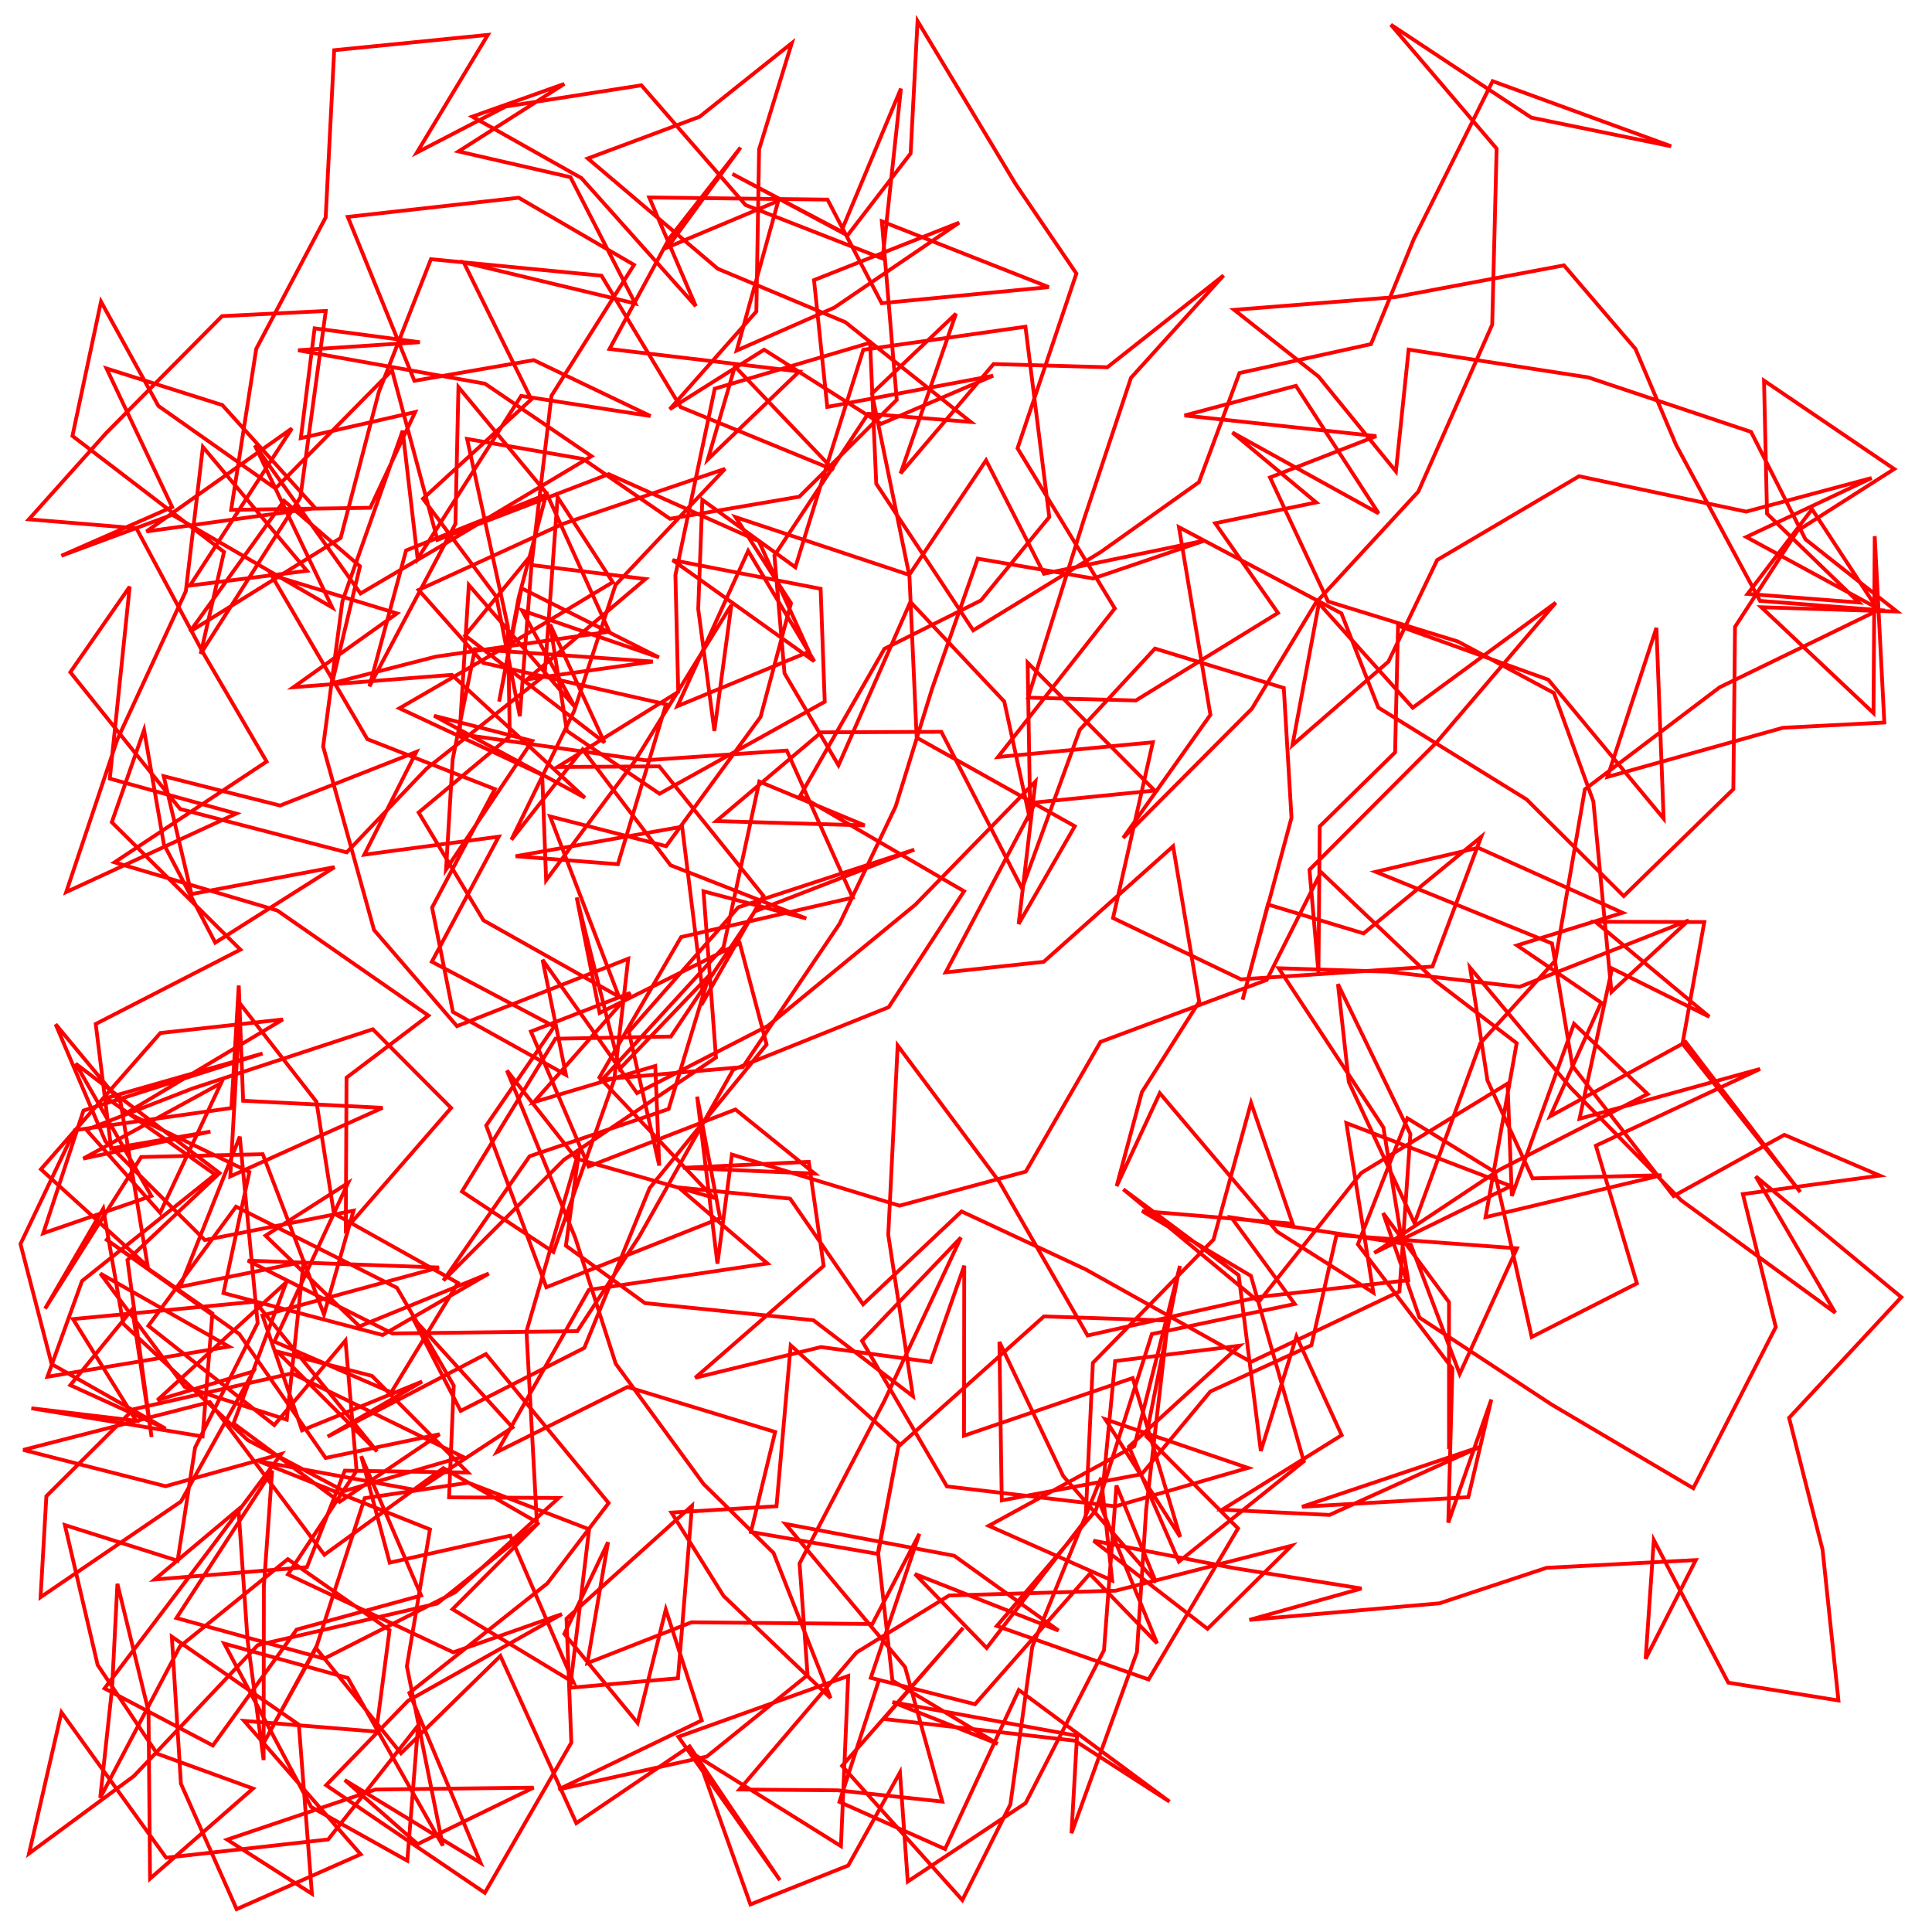
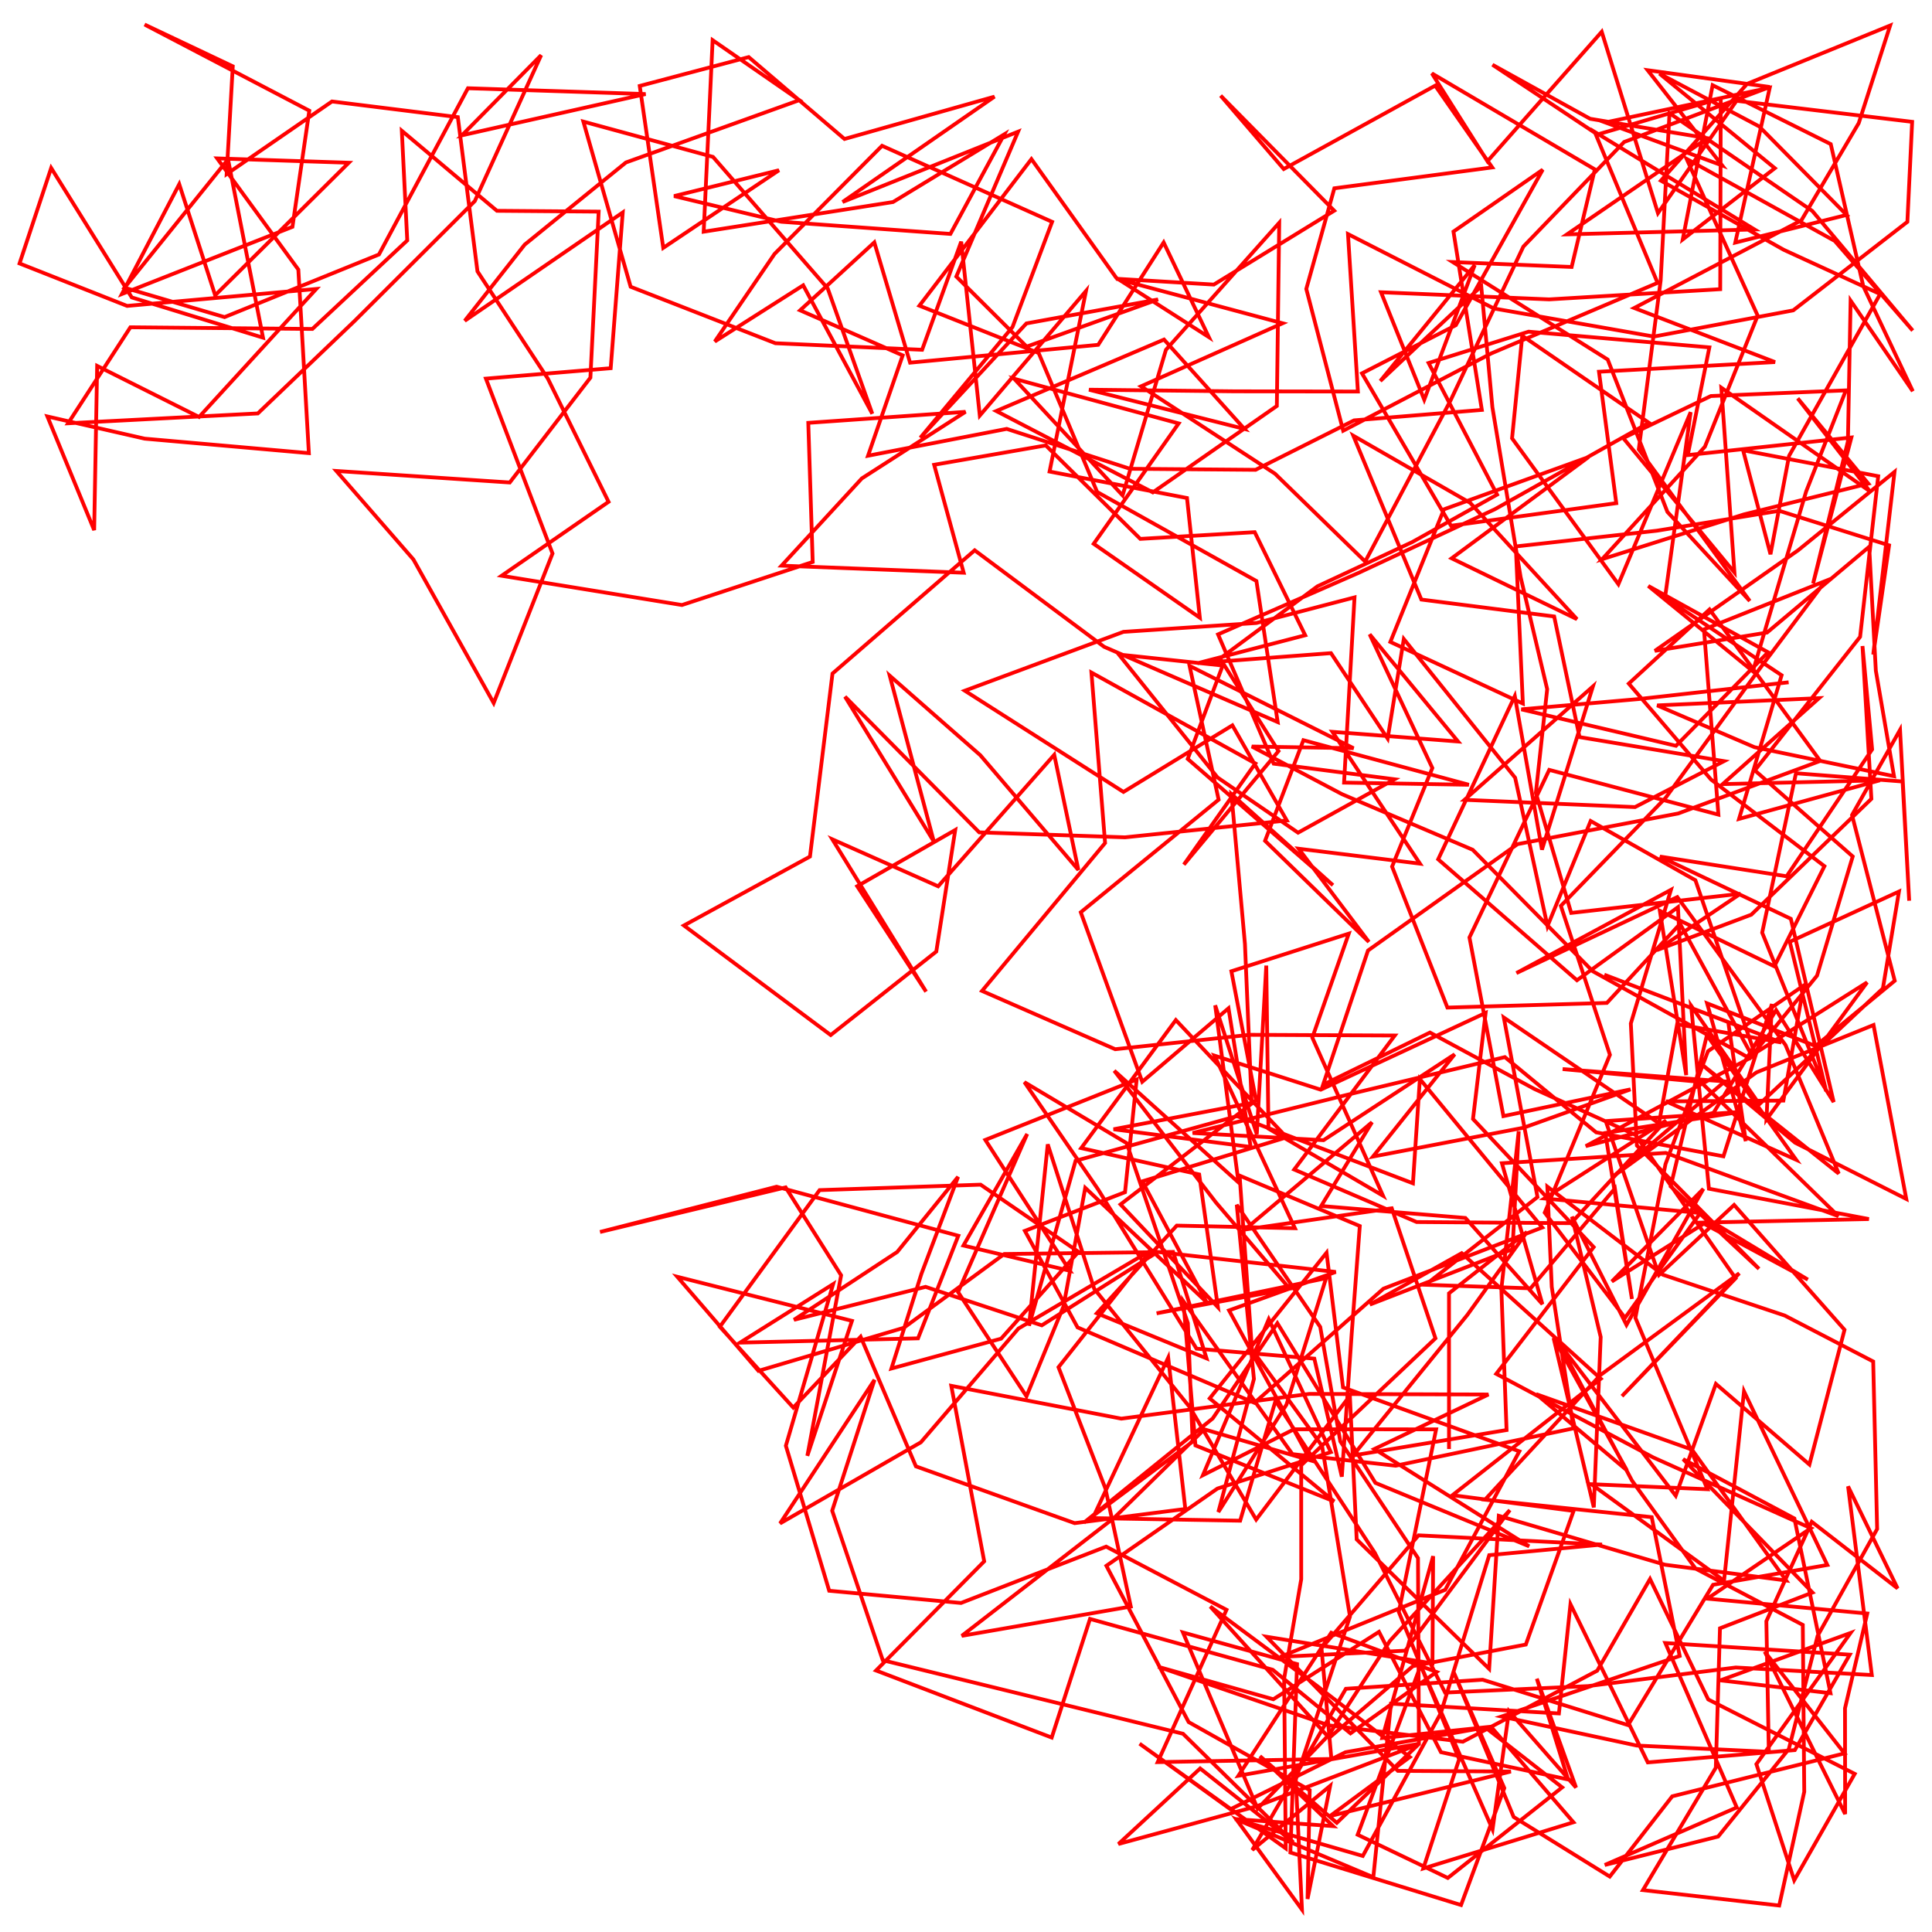
<svg xmlns="http://www.w3.org/2000/svg" width="1024" height="1024">
  <g id="g1" transform="scale(1,1) translate(0,0)">
-     <path fill="none" stroke="#ff0000" stroke-width="2" d="M768 768 768 690.19 733.1 643 752.33 698.34 822.44 744.47 897.48 788.79 941.2 703.38 923.76 632.9 996.33 623.1 945.75 601.49 887.02 633.94 833.39 564.88 822.61 500.06 729.19 462.08 783.49 449.33 860.03 483.79 804.08 501.08 848.65 531.42 821.63 591.63 893.45 552.3 954.19 631.81 891.76 553.17 903.31 488.7 845.56 488.54 905.98 538.91 854.41 513.3 837.17 592.97 932.88 566.57 845.85 607.24 867.58 680.24 811.83 708.64 792.22 621.16 745.93 592.7 719.7 659.54 769.8 725.32 767.62 807.01 790.43 741.77 778.23 793.54 690.1 798.62 784.15 766.99 704.68 802.94 647.78 800.18 711.11 760.68 687.14 708.35 668.26 769.05 656.52 675.9 595.37 630.33 667.19 689.97 721.47 621.7 799.04 574.34 801.31 633.89 834.26 542.6 873.3 579.86 794.67 620.05 728.39 664.07 800.81 628.63 713.6 595.25 727.91 685.1 676.85 652.77 614.71 579.39 591.84 628.68 605.22 578.86 635.6 530.91 621.78 448.56 553.16 509.8 501.24 515.37 548.88 425.3 612.02 419.01 544.67 351.23 546.07 435.13 532.28 371.82 482.53 319.01 444.41 405.62 415.81 356.87 410.45 294.47 460.11 219.31 514.51 223.63 447.98 170.72 380.44 142.45 311.55 83.98 370.8 61.88 419.65 22.87 402.34 79.14 400.88 165.09 354.99 216.88 405 185.34 467.02 224.63 526.38 199.15 438.47 215.69 431.44 148.46 508.37 118 442.2 163.04 390.47 185.79 412.52 106.45 353.86 131.08 392.52 78.17 354.68 126.46 323.06 184.96 423.6 196.9 375.18 243.44 389.51 194.21 441.83 249.04 360.78 215.77 318.81 146.12 228.41 137.37 200.78 207.79 180.56 285.13 100.67 334.79 150.54 265.44 190.8 300.14 176.01 362.14 230.91 348.05 322.95 334.81 289.69 261.42 242.98 205.14 241.38 277.64 195.8 363.81 215.23 291.74 289.49 262.12 274.91 316.7 264.53 371.88 276.42 311.76 349.27 348.45 276.66 323.51 304.59 374.55 248.48 310.06 243.58 389.09 342.09 402.96 417.02 397.81 451.92 475.76 361.02 496.65 317.7 571.06 378.01 634.71 305.47 614.12 268.67 567.37 304.92 656.12 326.36 722.82 372.84 786.48 409.98 823.07 440.23 900 383.49 845.86 355.91 801.7 411.56 798.35 419.09 713.05 477.22 765.76 553.31 697.72 619.04 699.91 607.47 800.32 602.61 875.64 567.9 971.62 570.85 919.99 473.06 902.15 528.78 924.27 473.01 890.76 465.38 822.65 476.5 764.83 465.42 823.63 398.01 811.98 410.85 758.97 332.58 735.13 263.37 769.61 312.11 683.66 406.73 669.66 359.67 629.37 418.78 635.3 457.46 691.31 509.66 642.08 575.39 672.78 663.09 721.85 741.74 684.52 747.53 601.04 709.14 521.61 714.89 573.48 749.72 648.32 784.65 552.87 824.35 509.11 840.02 418.36 911.44 364.29 995.68 323.33 932.83 318.47 888.38 235.87 866.85 184.95 828.94 140.65 739.16 157.51 654.14 164.22 698.89 199.61 739.86 249.85 746.61 185.29 841.78 200.02 928.1 228.9 956.92 285.83 1005.4 324.11 933.56 321.85 992.99 377.94 993.64 284.18 998.73 382.95 944.99 385.74 852.02 411.77 877.94 332.78 881.75 433.84 820.64 360.25 740.99 331.61 739.43 398.75 699.49 438 698.8 515.36 694.05 461.02 761.44 393.43 824.59 319.42 748.75 375.11 699.06 319.77 685.03 394.91 735.9 350.67 761.72 296.82 836.94 252.41 925.54 271.17 991.99 253.37 925.6 284.63 994.63 322.13 960.43 269.89 926.27 314.78 985.25 319.33 936.56 272.26 934.96 201.73 1003.98 248.58 952.67 281.33 919.59 332.26 918.71 418.27 860.61 474.95 809.14 423.72 730.54 375.03 710.96 325.07 624.87 279.43 641.54 378.86 595.3 444.12 663.5 375.66 697.44 319.47 751.74 260.55 790.9 172.06 793.24 78.77 737.19 13.08 811.61 62.32 885.75 77.53 791.11 43.02 749.35 126.72 726.66 182.39 656.93 197.72 635.47 255.56 583.52 292.52 515.82 334.09 464.43 256.39 461.16 181.67 378.83 206.01 357.98 304.81 359.48 366.73 295.51 406.51 349.43 406.19 404.63 474.79 372.98 530.46 361.55 438.17 273.27 453.82 327.5 458.04 353.01 373.27 256.15 351.33 221.87 312.69 298.38 277.65 384.29 248.5 326.22 310.05 304.28 376.92 271.05 445.06 308.8 397.19 355.41 458.59 427.35 486.82 372.87 472.4 379.48 560.5 298.99 614.64 235.01 678.7 280.69 612.84 354.38 587.81 375.83 517.05 328.52 566.46 305.65 475.68 317.82 536.88 392.08 499.89 406.31 553.61 344.31 629.72 309.7 714.42 244.15 747.8 218.66 698.34 271.64 756.56 221.01 789.87 137.23 774.48 227.89 810.61 215.65 883.19 234.69 978.23 184.33 889.34 118.87 871.14 164.94 957.75 215.88 986.2 221.6 914.56 173.94 974.95 88.05 984.63 32.58 907.58 15.38 982.38 70.96 941.37 136.67 871.93 231.79 849.88 285.69 806.85 239.85 852.91 303.99 891.72 270.47 813.94 206.55 828.24 191.44 771.79 223.2 845.66 157.22 863.71 112.83 925.15 55.41 894.89 110.7 821.9 149.05 770.67 87.77 787.72 12.32 768.48 111.19 743.11 171.92 824.06 234.99 778.15 284.55 806.78 279.04 705.65 307.12 608.97 299.94 660.24 341.82 690.67 431.11 699.74 483.88 740.01 470.79 654.49 475.78 554.13 529.71 626.43 576.45 707.84 667.93 687.32 746.39 678.56 733.23 597.56 677.72 513.18 735.67 515 805.42 523.05 895.03 487.81 854.1 525.74 844.51 424.78 823.62 367.31 772.67 339.99 703.89 318.79 673.14 253.06 729.44 231.14 627.83 220.21 686.86 204.5 730.71 272.1 653.17 229.22 697.61 266.3 644.09 277.34 677.37 324.87 602.02 371.26 544.91 369.76 574.59 275.05 599.44 200.26 648.52 145.98 586.93 194.65 526.61 192.95 477.32 250.91 506.68 166.26 462.16 208.6 482.02 305.35 485.86 390.94 569.67 437.91 539.9 489.72 548.8 414.25 485.1 479.55 407.01 543.72 337.65 579.38 287.57 508.71 299.96 569.67 240.04 536.34 229.01 481.03 262.31 418.25 194.69 391.75 143.84 304.75 210.4 325.13 155.52 364.26 239.51 357.69 310.01 422.81 230.05 379.36 282.1 392.7 236.41 460.82 239.91 402.51 251.73 344.06 346.04 350.65 279.44 360.04 342.14 306.89 281.71 299.48 292.28 209.78 336.04 140.37 274.95 104.8 184.35 114.95 219.64 201.84 282.91 190.88 344.78 220.51 276.22 209.84 221.35 296.16 213.41 228.28 181.48 318.65 171.27 395.67 198.25 492.92 242.2 543.87 332.98 508.14 325.54 572.34 293.29 663.56 244.86 631.54 294.39 550.55 355.58 549.39 400.04 483.06 484.6 450.34 391.32 480.88 333.29 546.88 349.41 617.78 347.31 564.99 282.97 584.15 334.09 526.27 281.4 546.73 311.96 618.27 389.82 588.05 431.81 622.03 361.97 618.97 428.67 615.8 436.55 670.94 368.5 730.24 435.16 713.96 493.22 721.85 511.07 670.83 510.94 760.95 600.35 730.4 625.51 814.56 585.8 752.22 661.46 778.03 591.16 798.38 501.88 787.82 456.9 710.67 509.31 655.92 468.74 742.52 423.78 828.69 428.04 887.83 374.63 930.99 295.97 948.47 371.93 911.86 352.88 853.08 337.95 913.21 299.11 865.98 322.28 817.38 311.31 881.51 366.54 859.84 462.37 860.75 487.27 812.96 461.54 889.29 516.79 903.27 577.6 834.18 613.26 870.98 583.58 798.5 591.05 721.4 656.98 713.25 598.35 766.78 624.83 827.67 691.03 774.54 663.01 676.24 605.34 641.87 685.11 648.58 663.08 584.51 643.19 656.99 579.25 722.34 575.36 805.54 522.96 873.46 484.93 834.25 561.05 864.23 505.75 824.57 416.35 807.72 479.69 883.55 499.44 954.88 443.96 948.9 391.94 948.47 453.99 875.82 503.07 845.64 591.3 843.1 684.55 819.27 640.02 863.31 579.57 816.58 653.74 831.07 721.65 841.94 662.2 858.59 762.91 849.8 819.72 830.98 898.79 826.88 872.22 879.22 876.56 816.28 916.02 891.84 974.41 901.28 966 821.39 948.26 751.49 1007.74 687.53 930.59 623.53 972.7 695.77 891.07 636.21 832.25 576.29 779.18 512.91 788.38 572.63 812.28 624.56 880.62 622.9 787.38 645.14 803.87 552.89 760.82 519.98 700.15 462.22 671.38 519.39 583.28 552.22 543.69 620.98 476.78 639.03 387.94 611.94 380.26 669.76 369.49 581.23 381.67 645.71 289.59 682.27 257.69 596.54 293.77 544.07 228.89 509.74 264.34 443.46 193.09 452.99 220.67 398.51 148.47 426.95 86.75 411.39 101.51 473.89 177.31 459.6 114.08 499.63 86.86 447.47 76.36 386.9 59.25 435.81 127.42 503.32 50.74 542.73 58.92 608.73 111.55 599.77 44.12 614.09 117.19 574.07 84.89 642.79 45.81 598.83 101.74 577.03 197.6 545.53 239.09 587.23 183.29 651.38 183.66 571.19 227.07 538.27 146.97 482.58 60.71 457.05 141.32 403.66 107.86 346.35 72.28 279.97 15.31 275.25 56.4 229.39 117.68 167.55 172.67 164.82 159.18 263.65 106.35 346.52 118.73 292.55 38.4 231.06 53.54 159.86 83.94 215.14 146.02 258.87 207.78 196.27 231.84 286.13 322.63 251.31 402.19 286.84 428.8 345.43 359.07 374.27 396.54 292 431.59 350.5 356.49 296.86 434.95 312.06 437.12 371.96 349.56 420.69 300.45 387.38 291.58 330.97 320.41 393.56 246.53 336.83 282.19 293.35 275.52 379.63 263.12 316.36 224.19 264.32 281.61 211.67 245.76 139.02 336.71 160.86 302.35 93.9 243.02 80.26 299.1 44.46 250.35 61.81 308.12 94.35 368.78 162.25 344.11 104.66 438.61 105.79 467.31 160.7 555.88 152.17 467.39 117.31 475.3 211.9 423.65 263.26 355.11 274.97 309.08 243.25 247.58 232.65 269.19 332.06 270.2 390.28 221.9 430.65 256.26 487.8 328.03 528.23 291.54 432.7 353.08 448.49 403.1 380 419.24 319.71 389.86 274.09 481.93 304.69 522.64 243.98 553.33 304.1 638.59 286.48 579.49 306.61 518.23 296.09 494.11 364.74 474.72 427.4 444.96 489.66 393.72 565.56 319.33 572.07 383.46 502.1 402.46 414.25 458.27 437.46 379.66 435.19 435.26 388.16 498.92 387.87 541.69 470.93 572.3 386.82 612.17 343.75 680.43 364.63 684.52 433.39 658.6 529.89 672 479.39 722.72 494.72 785.05 443.56 759.22 512.3 657.75 519.08 589.93 486.56 611.03 393.43 528.95 401.23 590.87 322.48 539.31 237.61 570.51 144.98 538.37 97.68 486.32 11.15 482.64 81.33 449.2 124.77 388.16 92.17 445.89 122.65 477.52 46.97 467.81 137.03 395.17 108.65 339.94 45.21 268.03 56.45 220.98 80.83 258.56 18.49 177.13 26.61 172.61 115.25 135.82 184.86 122.51 270.24 196.25 269.13 220.04 218.4 159.43 232.23 166.75 174.03 222.5 181.38 157.97 185.64 257.06 203.36 313.51 241.79 236.85 287.59 191.08 314.56 135.05 235.97 176.06 321.95 91.27 272.83 32.52 294.58 91.25 268.75 56.46 195.29 117.84 214.69 167.14 269.35 77.62 281.68 154.71 227.07 100.7 310.36 162.7 302.54 107.54 236.89 98.49 313.34 62.13 392.07 35.1 472.8 125.21 431.22 58.19 412.67 68.74 310.95 37.27 356.28 95.48 428.79 183.77 451.77 226.02 407.45 288.65 357.94 295.55 263.53 324.77 308.56 267.78 342.9 211.72 375.4 287.38 410.72 289.46 466.52 336.39 403.51 387.65 320.63 378.63 387.39 370.07 322.75 372.24 264.93 421.56 300.64 437.49 249.08 457.55 185.39 543.51 173.17 556.14 274.04 519.91 318.25 468.77 343.86 424.12 421.79 510.98 472.37 471.02 533.84 388.65 566.89 338.8 655.4 305.98 705.54 207.98 706.77 131.35 668.16 232.68 671.8 139.12 697.24 160.08 758.11 223.75 732.24 173.65 761.45 257.55 717.7 322.59 796.65 290.08 839.26 216.97 897.29 254.68 987.3 182.7 943.45 221.37 977.4 282.83 947.48 199.02 948.49 120.42 975.05 165.32 1003.72 158.4 914.11 91.07 867.47 95.89 945.41 125.42 1011.89 191.15 982.82 129.38 912.09 199.4 917.78 206.46 863.99 152.56 826.38 95.34 872.68 53.11 952.91 59.4 894.77 62.22 839.44 78.72 907.07 79.53 995.72 134.1 947.96 83.25 929.49 51.75 882.46 34.38 808.3 94.13 827.21 103.39 767.25 136.55 701.32 127.09 602.45 95.45 682.05 160.91 668.76 152 752.45 97.88 735.05 53.19 675 121.38 713.72 25.14 729.72 43.48 678.94 114.02 622.51 56.55 581.95 139.19 558.38 44.25 588.61 22.91 653.66 80.22 633.89 40.11 563.74 116.37 621.74 67.55 667.86 80.34 761.65 70.08 693.97 37.26 734.15 87.81 757.23 27.37 723 10.86 659.34 39.59 599.05 122.64 587.29 126.55 522.33 128.87 583.42 202.75 587.17 122.06 623.52 127.24 531.97 167.73 583.95 176.97 643.14 242.71 679.95 207.37 737.98 145.39 711.06 184.46 627.01 140.75 654.92 190.56 703 259.07 675.01 202.79 707.58 118.43 685.34 132.17 621.19 67.27 589.8 149.92 540.33 84.98 547.52 21.69 619.73 78.31 671.25 63.9 584.26 29.48 542.88 55.86 604.9 108.59 657.26 187.38 641.67 171.72 696.69 139.26 611.76 74.83 613.23 23.88 693.63 54.72 640.6 65.32 701.61 131.37 763.3 182.34 790.32 245.22 772.08 154.79 727.9 70.78 746.93 24.58 793 21.5 846.55 95.9 795.85 134.29 726.88 83.42 742.1 151.75 679.62 123.77 754.41 179.99 795.99 233.01 760.16 172.61 772.75 126.81 707.02 55.75 656.56 112.58 696.14 107.38 761.35 16.61 746.4 72.17 753.04 38.7 699.14 135.22 689.92 199.87 769.29 146.94 716.36 197.13 729.24 247.97 780.47 182.75 779.47 162.69 830.63 81.98 837.17 126.4 799.91 131.22 869.35 139.72 932.88 139.85 840.79 144.23 779.48 93.52 857.59 171.76 879.13 241.28 843.89 296.12 793.94 238.01 793.63 240.49 734.4 210.38 682.55 125.1 639.56 78.65 702.71 145.38 755.32 183.11 710.51 189 779.55 152.62 834.48 240.25 875.77 297.79 855.51 216.27 901.45 172.87 946.19 256.98 1003.23 302.82 923.64 300.25 857.93 366.79 798.05 359.34 889.5 302.19 894.56 312.24 810.55 248.16 785.87 193.29 794.07 167.42 873.75 139.76 923.81 167.32 873.32 212.53 929.27 265.23 877.7 305.46 966.31 365.51 925.62 413.35 996.51 359.56 920.55 449.56 888.31 445.71 978.47 369.82 931.07 397.74 1009.38 449.58 988.75 477 939.46 481.13 997.25 543.58 955.7 585.14 874.64 591.74 787.36 612.7 838.66 563.51 782.32 529.69 711.27 530.95 795.24 605.1 781.37 641.53 737.5 695.08 713.01 708.39 654.56 804.01 661.63 773.66 728.21 747.8 659.72 652.61 645.25 686.26 691.14 610.51 707.07 580.76 800.61 528.35 861.78 608.78 890.15 656.19 810.07 607.51 761.19 625.39 670.94 601.22 766.48 524.09 808.7 589.49 837.7 583.58 783.28 547.12 872.84 535.52 956.35 510.06 1007.1 446.3 935.96 510.47 862.78 468.43 911.09 569.65 922.59 619.87 954.89 540 895.73 500.91 980.02 444.92 955.04 465.62 891.23" />
+     <path fill="none" stroke="#ff0000" stroke-width="2" d="M768 768 768 685.49 809.32 652.97 777.72 696.93 717.17 771.42 798.51 757.95 795.75 683.17 804.95 599.56 801.66 662.12 726.05 691.47 774.73 664.21 848.45 730.77 769.83 792.48 834.04 800.82 808.71 871.65 748.87 883.09 704.47 921.13 641.47 851.5 697.64 893.25 747.21 931.29 704.91 962.57 800.79 938.94 740.9 938.59 671.26 867.5 759.24 881.64 759.59 824.8 732.66 921.17 790.27 915.19 833.96 965.84 754.38 990.32 773.37 932.44 741.39 854.37 761.17 757.58 685.84 757.54 637.57 781.89 672.46 699.2 705.37 769.66 645.27 788.97 586.4 829.9 629.99 912.72 694.17 948.8 693.03 1006.5 705 946.56 663.72 980.53 713.33 895.09 785.82 890.29 862.9 914.34 907.94 839.97 968.52 829.47 924.36 737.43 913.78 837.79 843.48 786.66 904.95 789.32 866.79 698.46 882.75 616.98 905.25 557.18 955.98 522.36 945.24 583.33 883.03 583.75 952 614.7 904.68 548.68 885.48 628.81 932.31 672.5 867.58 607.17 864.37 542.48 885.64 471.63 803.72 515.75 889.01 475.47 946.37 553.9 974.57 622.02 900.82 563.23 951.43 605.65 1010.37 635.47 993.01 543.28 930.97 568.38 855.02 623.53 914.2 573.17 828.22 566.63 901.45 573.46 974.38 644.58 882.91 611.07 796.05 616.54 817.51 691.24 776.69 645.54 700.25 639.2 727.18 594.82 659.81 651.68 737.66 640.42 760.82 709.34 689.67 776.62 689.67 837.02 680.63 889.6 681.46 979.66 603.99 924.18 652.14 958.94 713.14 928.71 787.28 915.59 827.98 947.34 767.38 995.35 719.58 972.43 753 882.74 791.09 969.63 799.8 906.95 835.34 947.45 814.55 889.74 831.12 943.16 763.72 928.69 730.89 864.91 674.89 900.64 613.79 883.41 704.32 914.47 775.34 923.15 846.55 885.51 874.55 836.91 905.38 900.73 983.04 940.17 950.97 996.56 930.92 935.03 980.84 865.49 911.84 890.62 970.19 897.42 951.07 804.82 892.09 773.39 960.66 844.08 911.62 863.03 909.42 936.92 870.78 1001.8 943.02 1009.97 956.29 949.67 955.52 861.23 898.69 831.39 864.95 784.7 826.51 712.22 888.16 792.77 909.46 733.5 959.03 776.23 977.64 704.8 919.13 638.65 879.29 675.77 851.05 594.21 922.19 589.36 850.83 600.51 864.96 688.5 855.93 629.92 811.23 682.84 755.58 680.96 814.9 634.48 797.05 539.32 879.3 595.36 888.93 542.84 944.16 552.53 850.31 516.6 916 541.71 925.31 604.82 904.78 531.78 962.3 554.42 1004.25 519.83 981.61 431.98 1007.06 386.84 1011.91 477.41 1008.41 414.21 951.89 409.84 933.99 494.33 967.93 578.33 948.62 499.17 1006.49 472.54 997.97 523.88 932.49 585.25 896.32 533.01 905.76 630.03 990.55 646.12 902.06 648 958.2 678.22 905.97 646.72 854.3 679.22 902.82 630.12 862.07 702.23 833.18 644.87 848.4 708.65 844.75 798.94 823.42 709.14 862.31 779.34 814.23 738.93 896.77 768.32 946.72 837.7 882.49 829.34 794.39 803.41 789.28 884.53 719.07 815.91 715.46 739.78 665.79 805.41 630.59 745.83 579.95 683.06 555.33 606.53 545.41 702.67 570.08 615.25 655.65 591.56 748.89 627.18 752.56 571.89 817.44 650.59 733.23 683.04 664.89 743.53 571.13 703.55 543.21 652.39 596.29 631.89 602.45 572.18 522.24 604.18 567.06 673.55 510.64 660.15 544.44 601.01 507.81 684.85 544.06 740.08 563.7 692.34 575.2 629.57 639.49 690.14 605.45 626.14 681.95 602.81 623.22 540.65 573.06 608.52 635.6 622.48 645.51 692.84 593.9 638.37 665.73 583.18 652.66 514.78 714.87 494.85 695.56 549.96 733.02 633.76 672.31 598.2 671.15 511.78 666.12 601.14 644.08 532.84 656.42 626.7 590.57 567.5 644.49 637.35 683.54 683.03 613.02 696.09 702.85 677.47 681.85 744.49 645.75 801.4 664.61 730.88 655.5 638.59 699.75 703.3 710.38 763.94 751.57 825.82 752.05 924.25 656.36 941.19 705.59 865.37 761.39 886.18 715.8 918.71 674.56 885 577.73 858.06 557.43 920.94 464.34 885.4 521.65 827.54 504.2 734.51 594.33 751.91 693.96 738.8 788.89 739.12 728.45 768.01 810.5 819.58 728.98 785.95 677.03 701.33 642.75 751.82 574.48 807.06 632.13 764.1 629.6 701.29 597.12 605.86 542.96 573.56 582.07 630.48 634.17 714.81 696.62 720.11 711.19 782.67 716.43 706.86 720.72 649.82 657.02 623.1 663.58 715.35 700.72 766.37 715.52 856.8 686.8 943.16 690.07 1012.12 655.33 964.36 727.89 994.96 737.24 902.97 826.26 908.16 832.38 850.27 873.36 934.11 951.3 927.59 980.41 877.01 882.67 870.84 920.53 957.99 850.55 988.48 910.67 973.41 948.12 927.02 963.37 867.05 994.92 810.41 992.83 721.61 945.95 697.26 881.26 675.6 820.13 628.95 822.46 682.06 833.98 757.06 739.74 776.86 685.01 770.72 627.21 689.66 633.61 766.09 707.17 795.8 641.17 741.18 703.1 663.97 711.82 735.35 805.28 769.24 765.99 842.64 678.61 878.17 744.8 874.9 800.25 800.39 736.75 869.61 704.23 919.65 666.56 958.6 626.98 865.23 687.47 882 683.93 981.87 774.38 1009.71 797.31 947.73 770.37 886 802.26 963.02 853.21 994.62 886.31 952.09 977.63 929.32 935.34 875.43 977.96 961.47 977.89 905.41 989.69 855.2 904.95 847.32 959.78 809.97 876.27 772.48 793.04 728.16 844.68 660.99 780.72 593.08 787.42 536.86 700.02 577.56 643.72 559.5 686.34 650.98 623.72 649.59 581.34 696.05 639.5 719.96 621.79 663.55 532.28 664.65 479.03 703.76 401.99 726.58 358.98 676.71 451.56 700.08 427.91 771.62 445.81 675.93 416.41 629.34 318.02 652.98 411.61 628.98 507.93 654.97 486.58 709.35 392.24 711.63 441.59 680.6 416.52 766.28 439.49 843.13 509.36 849.61 586.29 819.74 650.07 853.22 613.6 933.96 705.66 932.28 700.42 873.59 751.87 813.76 849.12 818.65 789.32 824.27 763.66 908 722.31 983.69 654.57 964.13 706.56 967.89 667.78 930.77 708.54 966.15 751.81 924.56 665.84 957.45 592.79 977.36 636.12 937.32 685.46 976.41 627.04 918.93 537.23 896.93 467.89 879.95 441.07 800.71 463.51 731.34 413.45 807.45 488.08 764.45 539.8 704.15 610.12 662.68 561.02 724.65 585.9 788.97 599.34 851.5 509.77 867.03 590.58 804.43 638.34 757.58 694.6 774.03 651.42 694.54 707.97 674.16 613.59 663.56 552.17 702.46 490.59 682.06 420.82 699.53 475.54 663.57 507.8 623.74 488.37 675.15 472.47 725.34 530.61 709.52 571.63 663.51 519.75 627.9 434.4 630.79 381.54 703.2 420.46 746.06 456.15 708.49 485.45 777.19 569.58 807.3 628.25 799.79 619.18 719.58 579.19 804.63 657.31 806 676.04 742.47 728.75 823.15 765.91 897.11 841.67 893.67 920.01 883.81 992.1 887.8 979.52 787.81 1005.76 841.87 960.27 806.58 936.21 859.26 937.51 928.49 867.47 925.17 795.85 909.79 890.27 877.7 875.44 804.12 787.07 794.86 848.31 728.76 921.86 674.86 859.66 740.01 919.91 677.53 866.83 601.53 813.32 577.2 757.92 547.27 701.27 574.91 725.06 503.81 804.35 447.4 889.49 431.16 964.76 403.31 906.09 323.01 863.29 362.32 906.88 413.17 966.99 459.09 940.46 512.18 879.75 482.75 893.72 569.87 889.35 480.83 835.83 519.55 762.26 455.45 802.88 368.93 817.27 450.33 844.28 363.83 776.22 423.92 866.6 427.77 913.77 403.43 837.18 390.67 823.74 326.74 753.35 317.78 717.28 230.93 779.27 266.56 835.83 328.18 769.41 295.92 841.96 242.25 765.32 269.96 736.91 340.23 807.15 372.89 803.4 289.63 878.21 281.28 943.03 270.74 1001.26 289.03 992.86 346.93 1004.13 250.11 953.1 291.62 877.09 344.98 936.57 335.27 990.71 289.8 994.23 355.47 1003.86 411.41 929.93 396.03 878.34 373.88 964.15 370.03 913.05 415.6 996.38 413.58 921.72 434.04 944.29 357.89 882.5 316.75 896.08 218.46 857.78 309.64 801.42 232.32 806.84 177.95 873.94 224.07 792.36 269.88 720.17 303.59 645.59 336.24 675.07 404.75 739.13 413.04 688.01 441.34 645.33 412.08 593.01 346.9 648.05 352.75 629.52 402.24 706.5 469.18 652.68 420.86 659.85 500.34 663.4 584.6 590.21 598.53 662.88 607.91 651.14 534.42 605.42 573.36 572.83 483.53 645.9 423.85 630.49 352.91 717.4 396.56 663.49 395.67 711.36 420.95 780.56 450.39 844.22 514.79 927.39 560.91 963.07 517.1 981.99 453.94 930.11 408.32 985.89 337.54 995.49 252.4 923.87 238.65 938.39 293.76 948.23 241.62 996.52 155.86 945.41 132.39 880.32 95.75 926.01 44.44 1001.82 13.52 985.17 65.26 954.76 116.8 866.18 163.25 940.79 191.9 847.49 197.03 856.66 266.69 769.07 278.66 721.88 197.88 771.62 172.37 817.68 89.94 770.37 122.75 785.41 217.26 717.68 222.81 665.49 249.01 598.94 248.47 533.59 227.32 460.07 241.55 478.45 188.36 424.07 164.47 463.41 128.47 482.36 192.22 582.07 182.77 616.76 128.51 640.71 178.67 591.68 147.3 546.68 84.33 487.3 162.02 550.51 187.11 581.51 260.75 665.93 307.95 677.2 382.71 585.2 342.81 516.61 291.67 441.24 357 429.3 454 362.5 490.53 440.29 548.6 496.26 504.34 506.29 439.92 454.33 469.72 490.85 525.61 441.16 444.85 497.25 469.76 558.77 400.06 571.56 461.09 519.58 400.27 471.57 358.13 494.96 446.05 447.87 369.24 519.02 441.17 596.29 443.8 682.04 434.87 653.19 384.45 595.47 419.74 511.38 366.09 595.43 334.9 665.96 330.19 717.92 316.64 712.38 414.8 778.53 415.94 690.83 392.31 670.5 445.65 725.54 499.23 688.32 449.83 752.61 457.75 706.22 387.88 772.8 393.01 725.94 336.19 759.18 407.07 737.83 459.32 767.16 534.04 851.69 531.57 890.48 489.65 928.86 560.07 840.46 607.48 908.22 589.8 941.38 535.37 971.89 584.12 949.17 486.97 879.78 453.99 946.94 464.45 992.27 397.19 987.16 342.4 991.87 423.41 928.21 484.81 878.06 503.63 922.49 473.7 832.76 483.87 814.04 420.2 820.04 365.28 805.96 305.88 791 215.87 785.09 151.73 731.59 201.94 781.63 140.53 754.88 211.85 731.97 154.9 821.09 158.68 911.75 153.27 912.03 52.11 846.69 71.28 791.03 34.31 842.79 62.95 904.98 73.25 830.54 124.22 929.94 121.62 845.24 69.93 878.55 149.93 790.45 187.3 711.92 228.3 692.36 153.14 707.23 99.8 790.91 88.74 760.68 45.39 680.41 89.59 646.96 50.69 707.16 111.68 643.36 150.83 591.6 147.74 679.81 171.34 604.78 204.75 675.77 251.06 723.58 297.63 768.77 212.35 807.41 130.71 860.82 75.26 938.07 46.11 873.29 37.21 912.81 87.7 850.84 64.91 938.01 46.49 919.72 128.59 978.74 113.93 932.38 66.99 879.54 39.01 940.7 89.15 891.89 126.91 907.73 45.15 970.34 76.38 987.58 151.69 1013.82 207.35 980.86 159.34 979.43 233.96 960.97 309.29 981.27 231.88 894.55 241.21 906 184.12 810.19 175.79 757.19 192.39 793.49 262.16 748.54 287.3 698.26 310.77 646.66 349.01 677.65 398.08 627.47 458.26 665.36 404.63 578.48 356.46 585.72 446.82 520.5 525.21 591.1 556.11 662.28 548.47 739.26 548.84 685.96 619.87 750.85 647.7 832.72 648.31 883.06 593.87 818.55 635.22 901.17 642.92 861.29 698.49 818.74 642.73 853.3 559.08 827.29 480.13 882.7 422.99 932.46 354.71 967.52 307.94 903.14 333.6 910.79 431.77 821.13 408.05 778.84 496.88 796.84 591.57 864.22 577.39 807.57 597.71 727.7 613.01 770.99 558.81 701.49 604.33 632.13 600.51 718.01 579.29 797.63 560.29 845.98 600.16 913.46 612.87 939.14 532.16 936.27 593.33 989.6 520.68 929.99 558.35 898.61 466.55 843.08 435.16 820.2 490.86 803.05 412.2 744.04 338.68 735.49 391.45 705.44 346.18 634.72 351.52 691.79 336.7 665.02 282.06 604.38 285.62 554.3 236.08 495.12 246.35 510.77 303.56 414.26 299.8 456.78 253.58 511.73 218.28 428.41 224.12 430.75 297.85 361.45 320.67 265.88 305.16 322.55 265.98 290.36 200.67 253.07 143.84 242.66 62.08 175.96 53.78 120.14 92.27 123.38 35.14 76.62 13 163.94 58.67 155 120.23 64.6 155.84 95 97.63 114.04 156.51 184.86 86.25 115.11 83.96 158.13 142.89 163.71 240.17 76.69 232.5 25.12 220.73 49.91 280.97 51.49 193.93 105.52 221.01 167.62 153.16 67.37 162.14 10.36 139.63 27.12 89.03 69.83 157.63 139.4 178.96 120.86 84.43 66.01 152.48 119.03 168.07 200.85 134.89 248.01 46.77 342.19 49.85 244.83 71.73 286.81 29.25 251.65 106.59 187.96 170.1 136.66 219.13 36.1 224.35 69.11 173.46 165.57 174.35 215.85 127.44 212.97 69.31 263.39 111.73 317.31 112.16 312.92 200.18 270.18 255.73 178.27 249.62 219.11 296.52 261.66 372.61 292.85 293.35 257.55 200.68 323.68 195.16 330.06 112.61 246.33 170.03 278.09 129.67 331.76 86.11 423.67 53.08 377.71 21.29 372.97 122.8 473.32 107.08 532.27 71.22 503.74 123.98 414.05 117.52 357.28 103.93 412.89 90.23 351.54 131.38 339.07 45.55 396.83 30.26 447.6 73.66 527.1 51.23 446.58 107.06 539.61 69.79 506.86 146.58 544.16 183.71 613.8 158.71 544.03 171.42 487.78 232.03 536.66 173.32 557.64 117.58 467.51 77.27 410.52 134.59 378.86 181.01 425.71 151.22 462.34 219.31 438.7 152.87 377.9 83.15 309.19 64.44 334.25 151.98 410.98 181.92 488.74 185.39 509.46 128.09 519.31 220.26 575.6 154.22 556.29 249.93 629.14 263.96 635.94 327.41 579.68 288.22 624.71 224.42 537.53 200.74 594.99 262.57 617.97 185.41 678.01 118.08 676.75 215.18 611.03 260.97 528.05 217.85 616.96 179.97 659.58 227.34 577.19 206.55 654.34 207.41 719.71 207.52 714.46 124.06 791.82 163.5 876.6 178.38 950.45 164.5 1010.95 117.58 1013.48 64.57 920.4 53.42 878.75 112.97 848.95 16.83 788.38 85.46 758.93 38.9 845.29 89.77 833 141.5 770 138.89 852.12 190.57 883.77 271.33 927.42 318.53 868.59 238.16 880.19 148.59 884.86 59.98 960.54 111.79 1013.78 175.21 972.46 127.71 893.93 84.2 931.61 167.3 903.63 236.77 849.16 296.39 924.27 272.66 990.25 256.33 952.82 211.12 990.96 260.3 912.34 205.49 919.29 303.43 860.35 232.18 906.8 209.91 978.37 206.91 957.29 260.49 929.07 355.8 873.62 310.56 937.11 345.71 888.3 395.29 806.34 375.97 868.66 370.5 948.02 361.63" />
  </g>
</svg>
